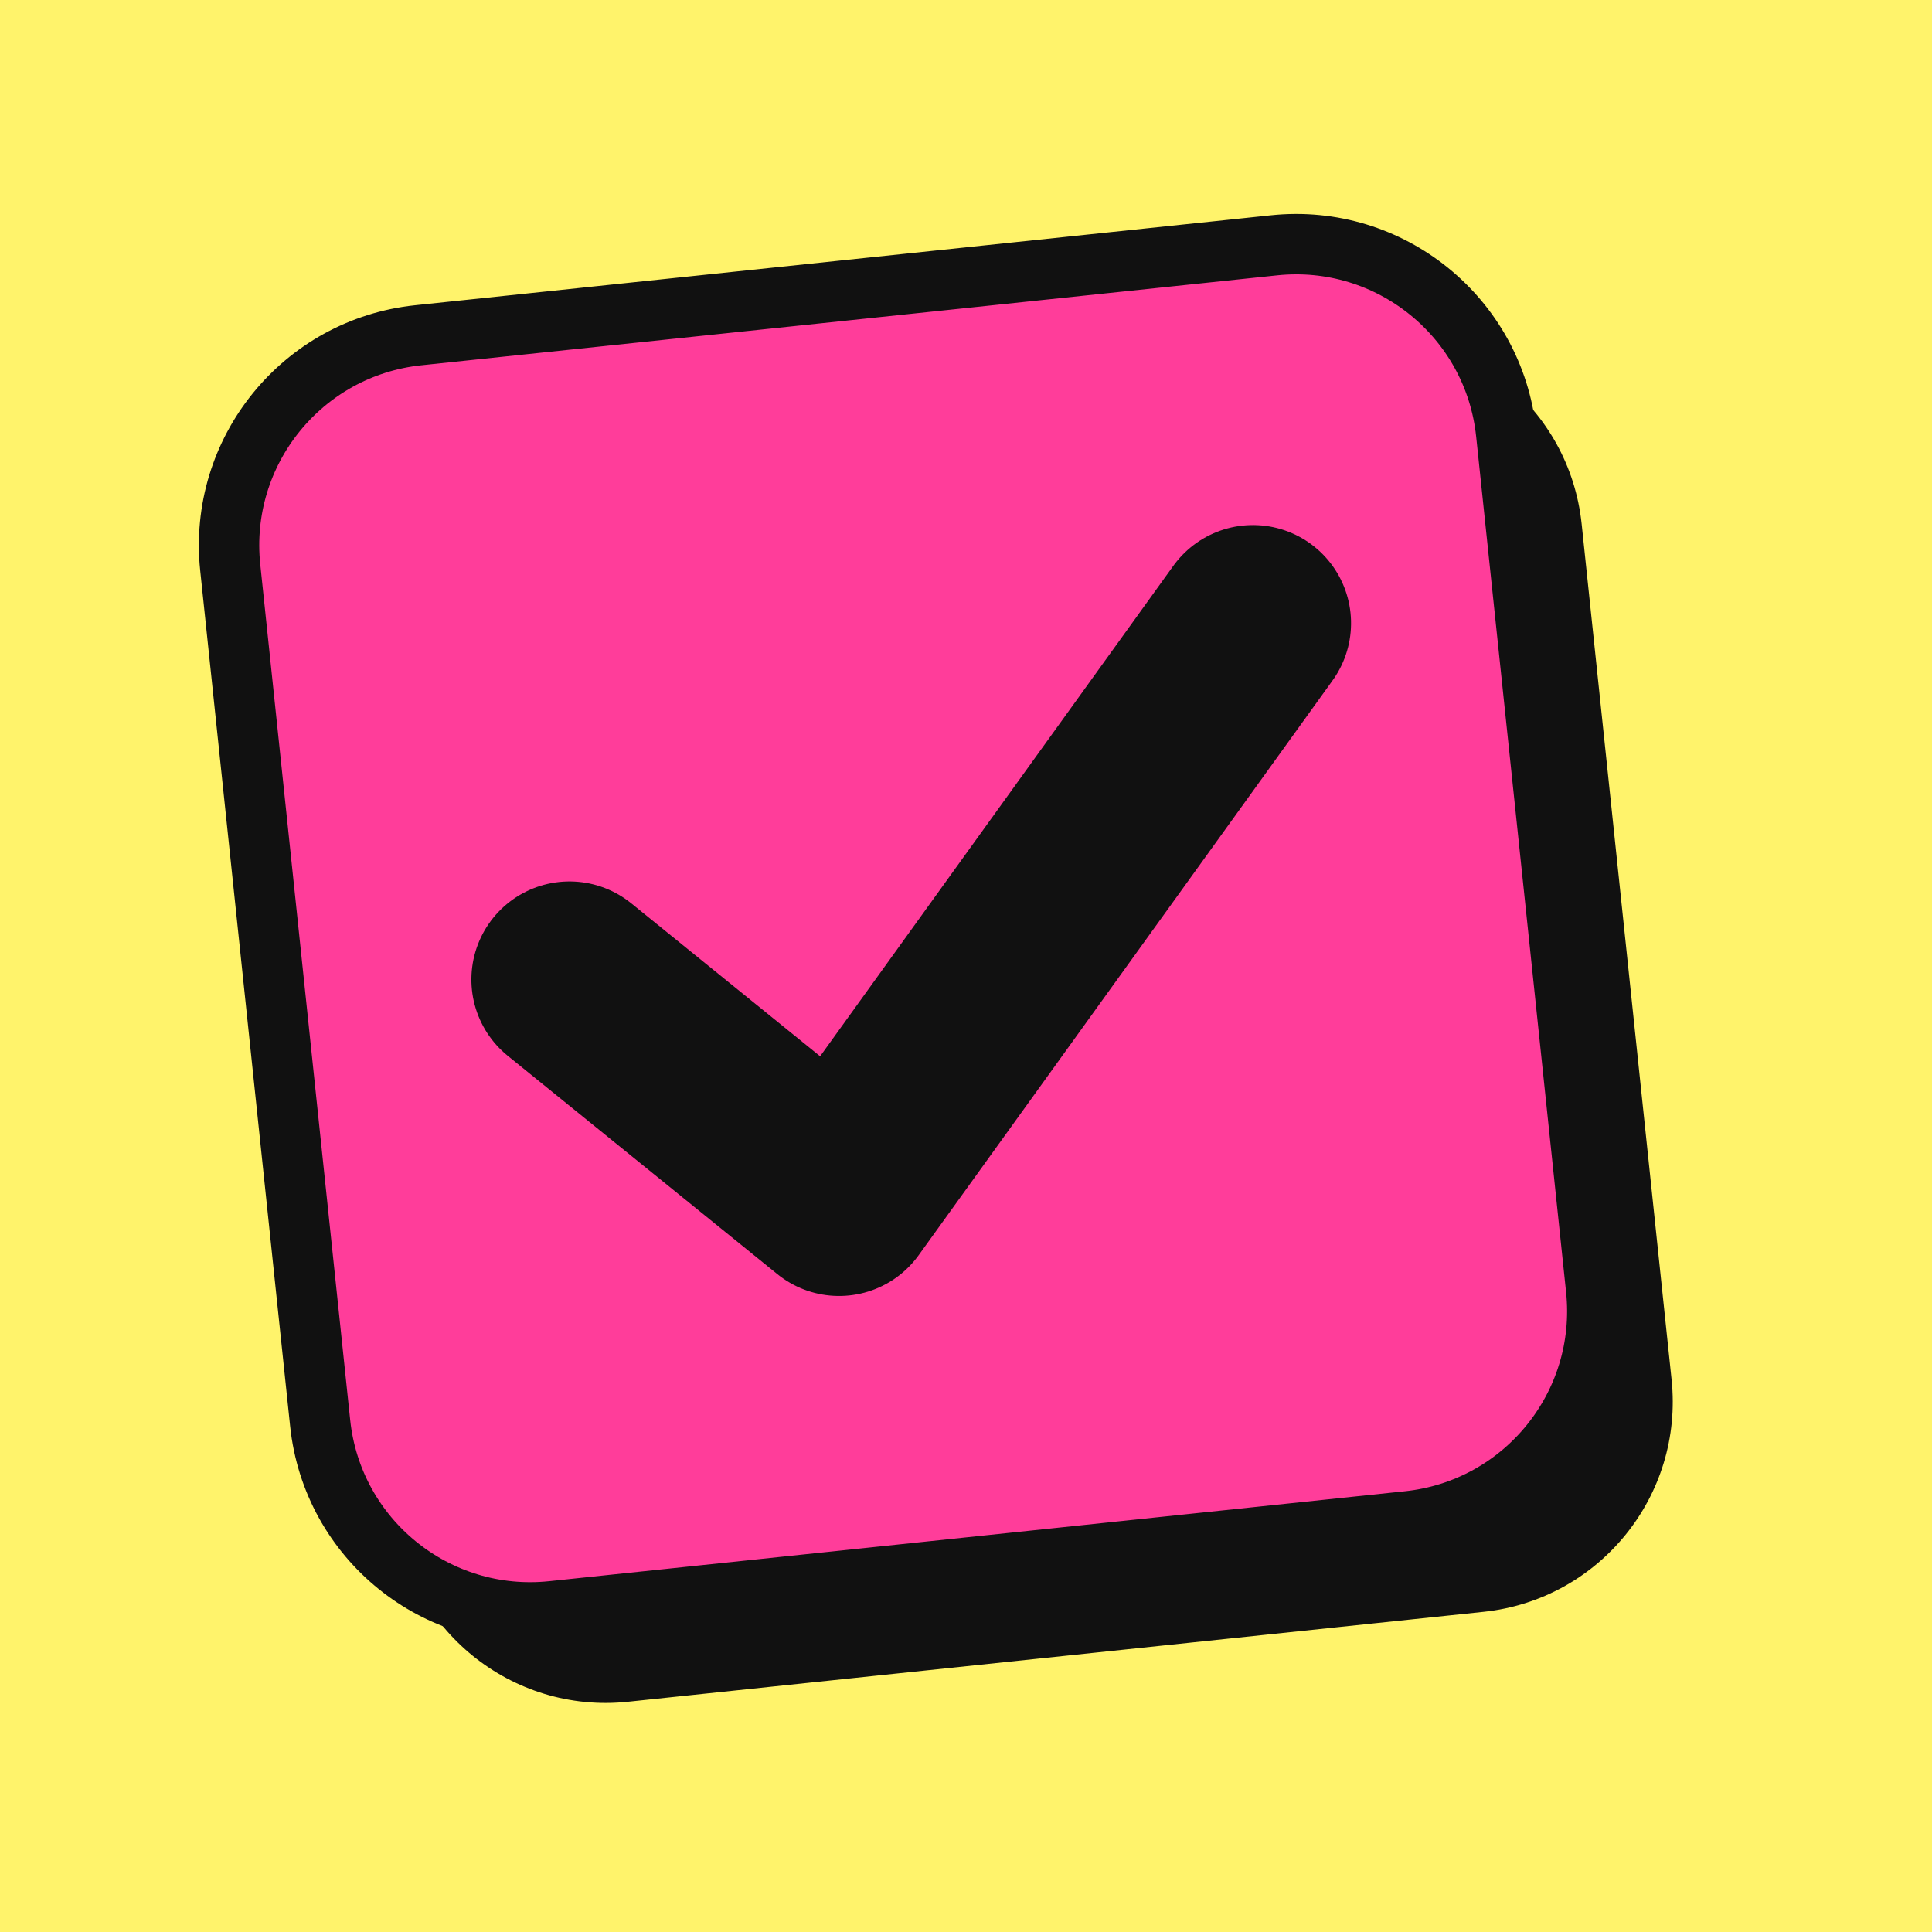
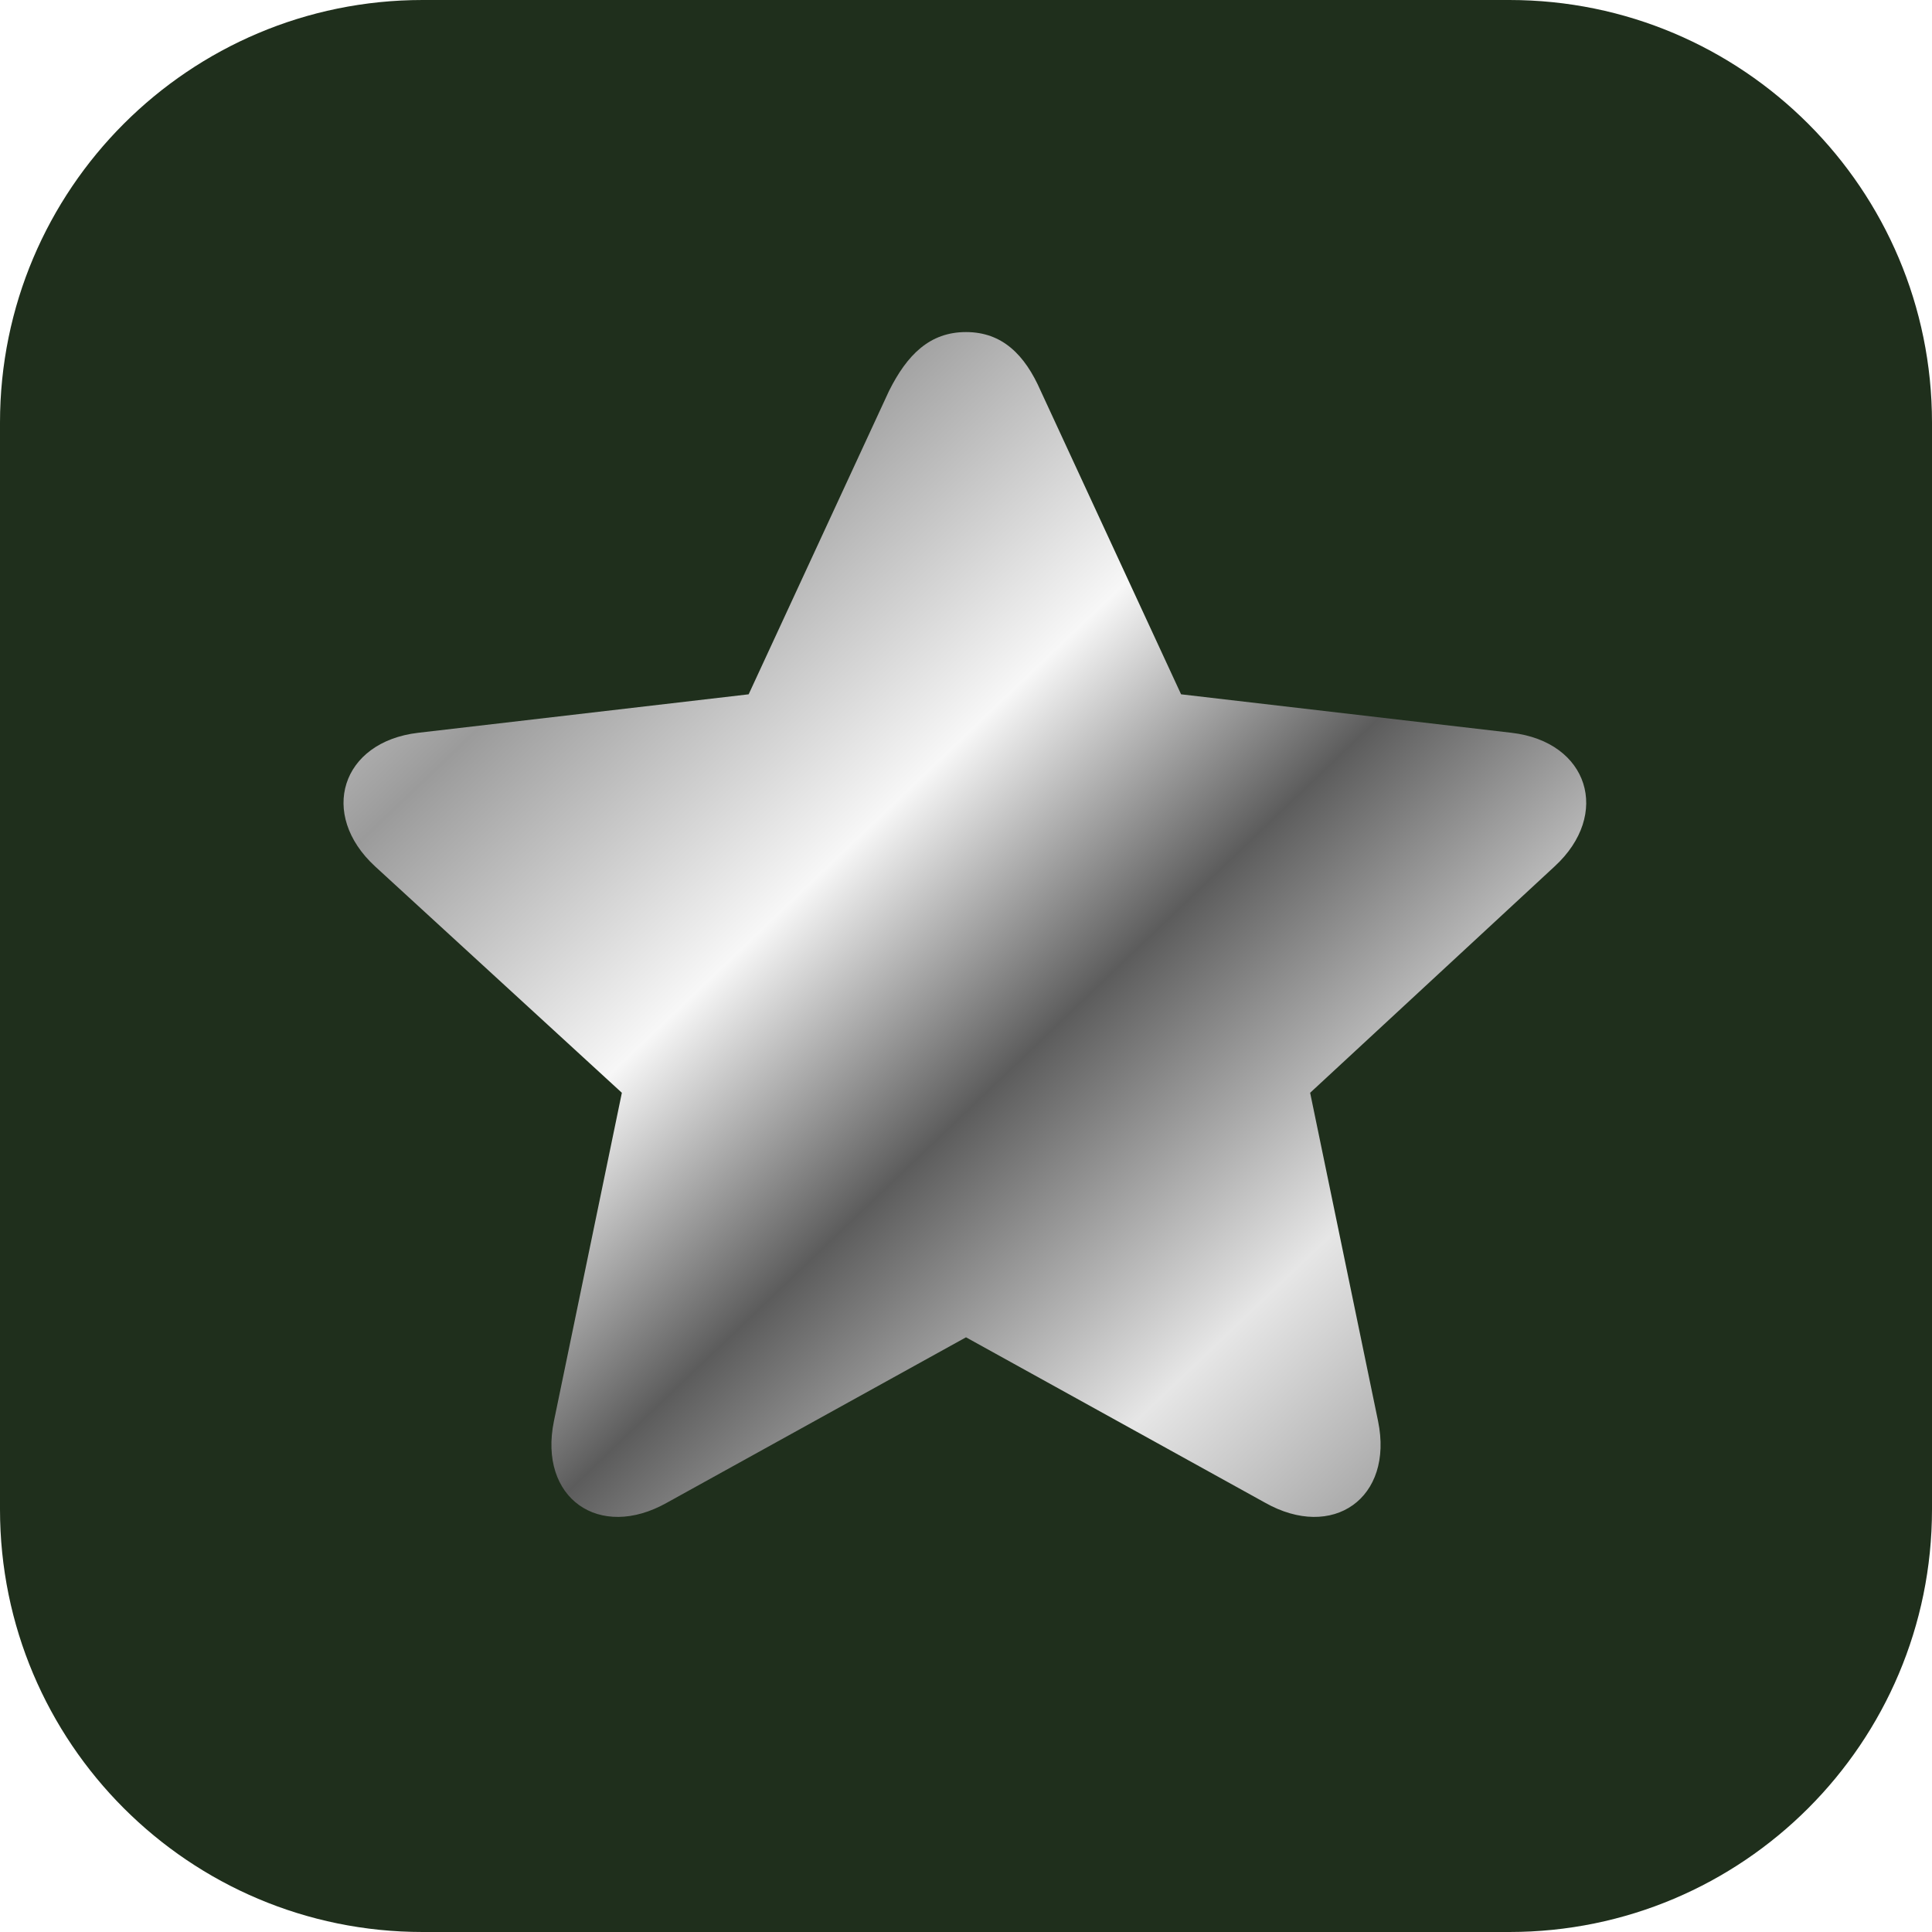
- <svg xmlns="http://www.w3.org/2000/svg" viewBox="0 0 512 512">
-   <rect width="512" height="512" fill="#fff36b" />
-   <rect x="92" y="100" width="340" height="340" rx="56" fill="#111" transform="rotate(-6 262 270)" />
-   <rect x="72" y="76" width="340" height="340" rx="56" fill="#ff3d9a" stroke="#111" stroke-width="16" transform="rotate(-6 242 246)" />
-   <path d="M150 250 L215 315 L340 175" fill="none" stroke="#111" stroke-width="52" stroke-linecap="round" stroke-linejoin="round" transform="rotate(-6 242 246)" />
+ <svg xmlns="http://www.w3.org/2000/svg" viewBox="0 0 64 64">
+   <defs>
+     <linearGradient id="m" x1="0" y1="0" x2="1" y2="1">
+       <stop offset="0" stop-color="#fff" />
+       <stop offset=".22" stop-color="#9b9b9b" />
+       <stop offset=".42" stop-color="#f7f7f7" />
+       <stop offset=".58" stop-color="#5c5c5c" />
+       <stop offset=".78" stop-color="#e6e6e6" />
+       <stop offset="1" stop-color="#7d7d7d" />
+     </linearGradient>
+   </defs>
+   <rect width="64" height="64" rx="14" fill="#1f2f1c" />
+   <path transform="translate(8 8) scale(.75)" d="M32 4c1.6 0 2.6 1 3.3 2.6l6.2 13.4 14.6 1.7c3.4.4 4.4 3.6 1.9 5.9L47.2 37.6l3 14.5c.7 3.4-2 5.3-5 3.6L32 48.4 18.8 55.7c-3 1.7-5.7-.2-5-3.6l3-14.5L5.9 27.6c-2.5-2.3-1.5-5.5 1.9-5.9l14.6-1.7 6.2-13.4C29.4 5 30.4 4 32 4z" fill="url(#m)" />
</svg>
